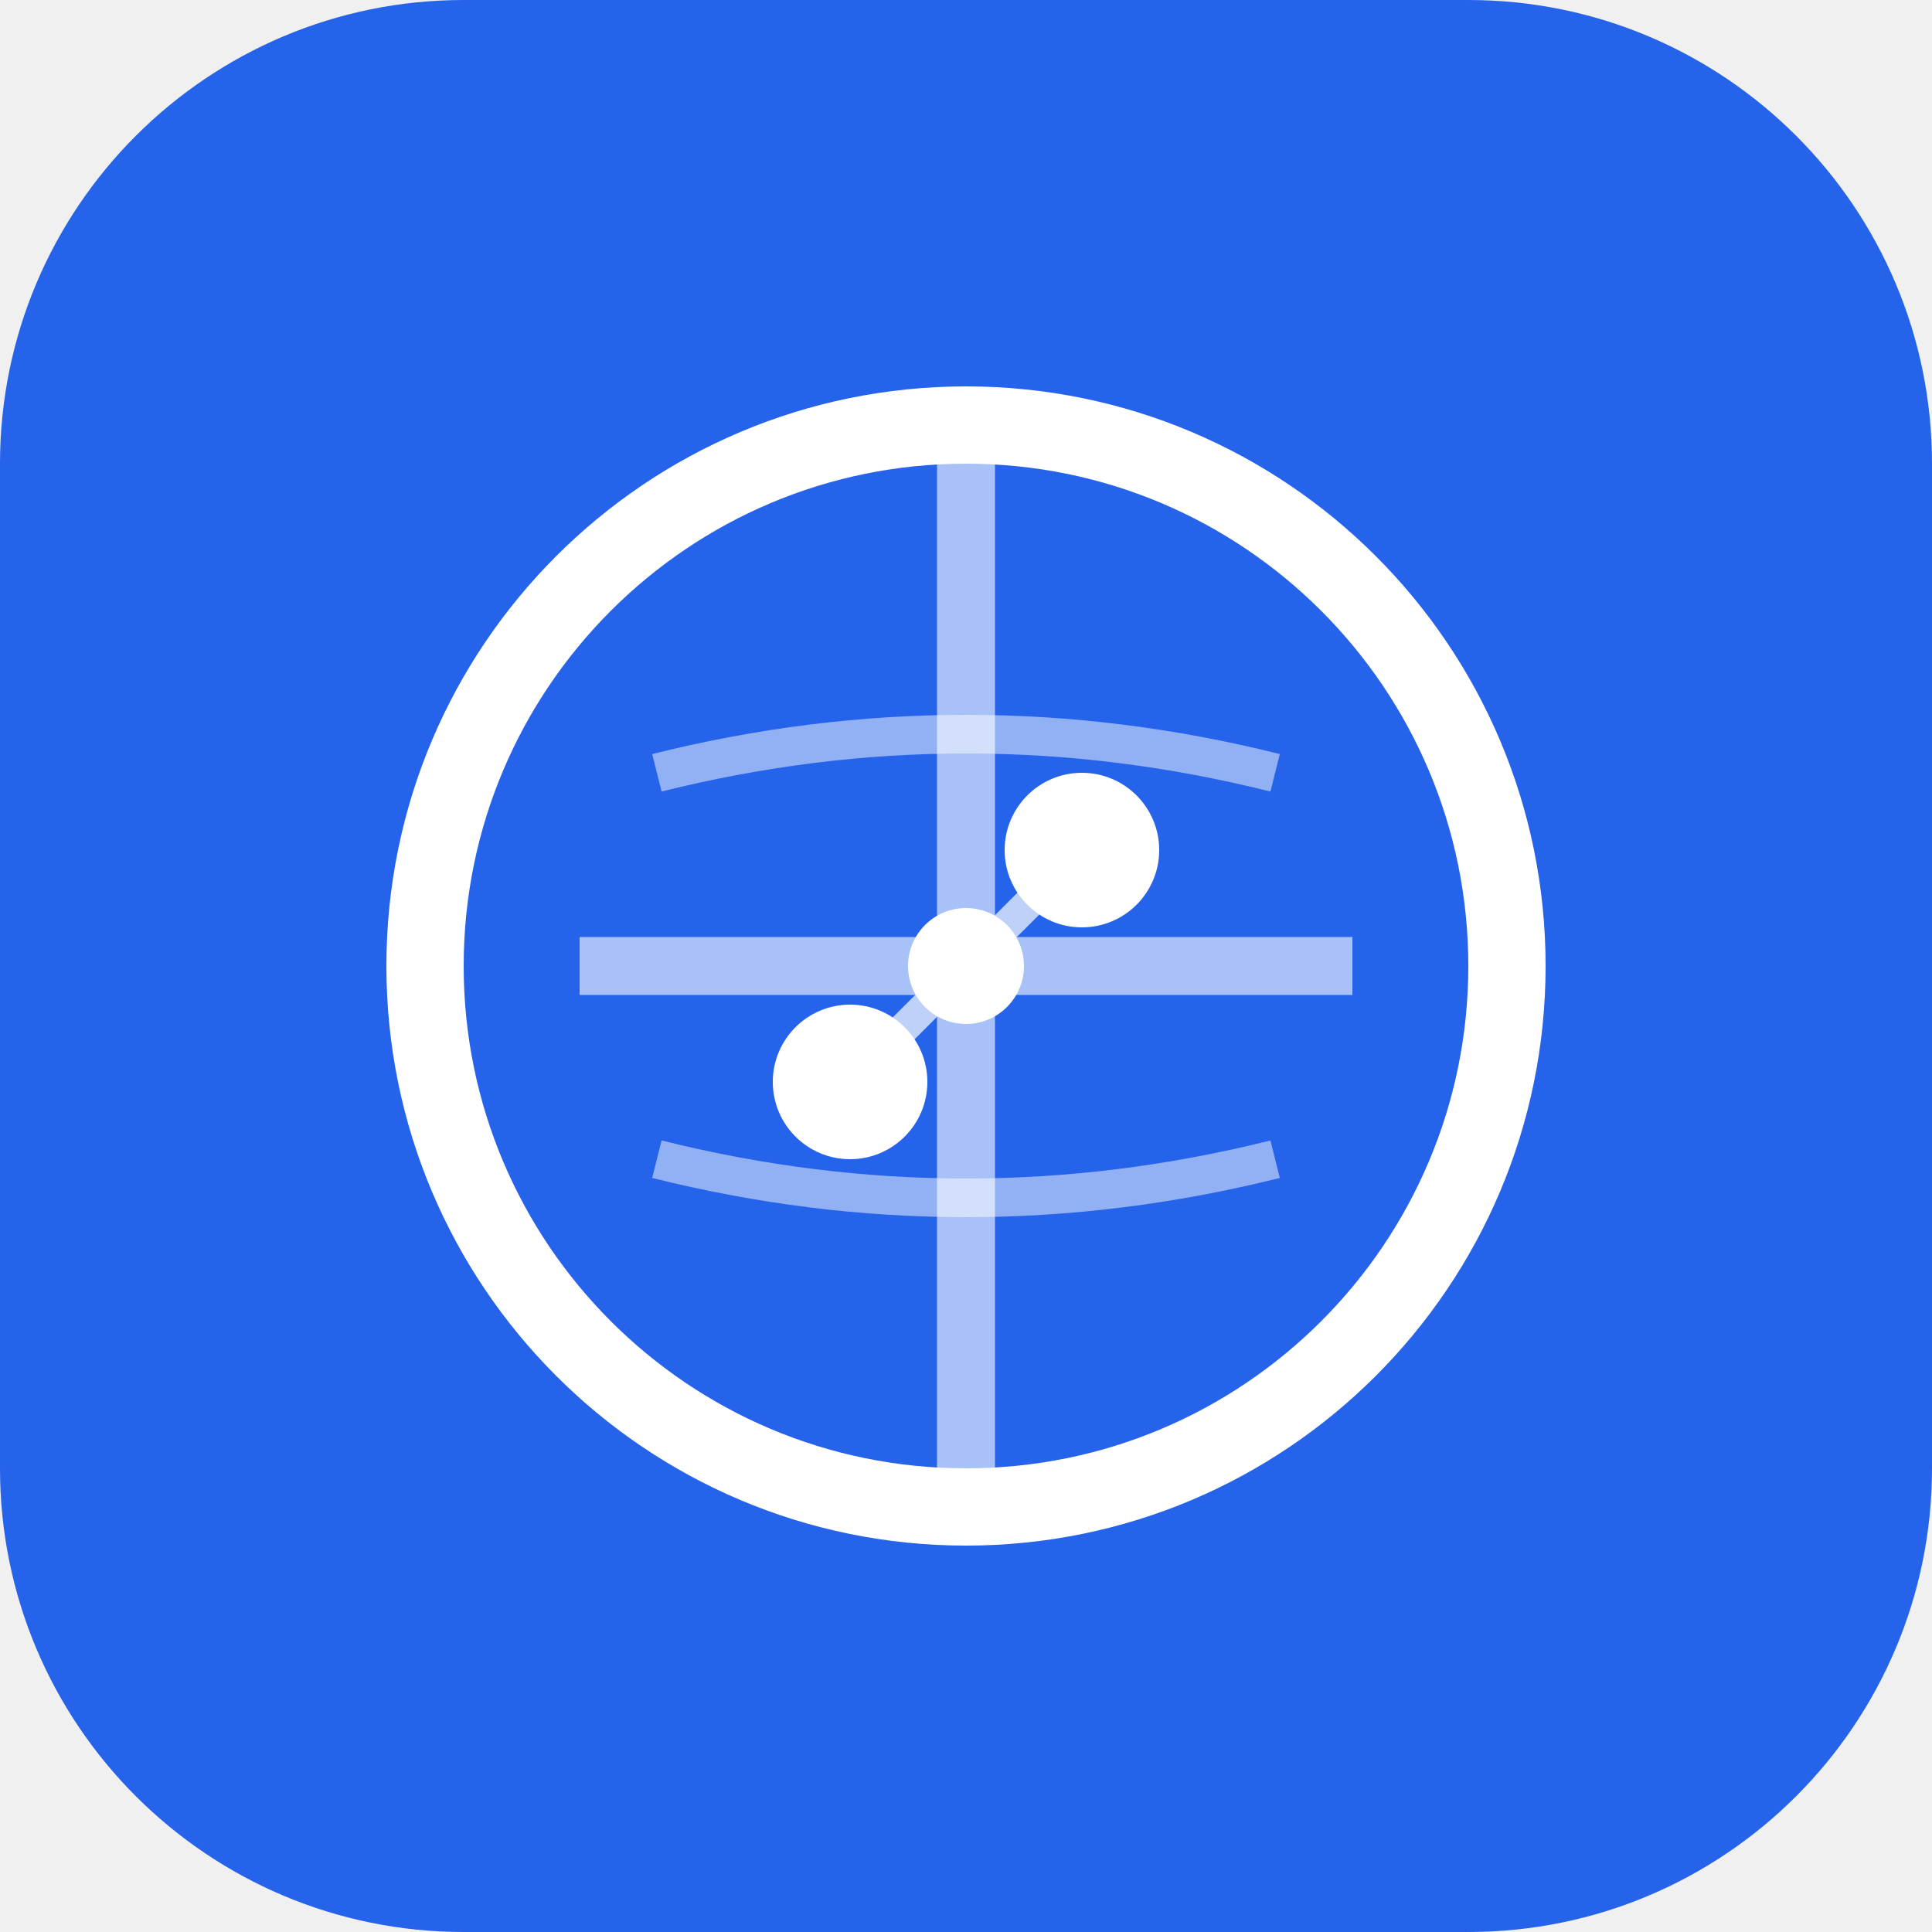
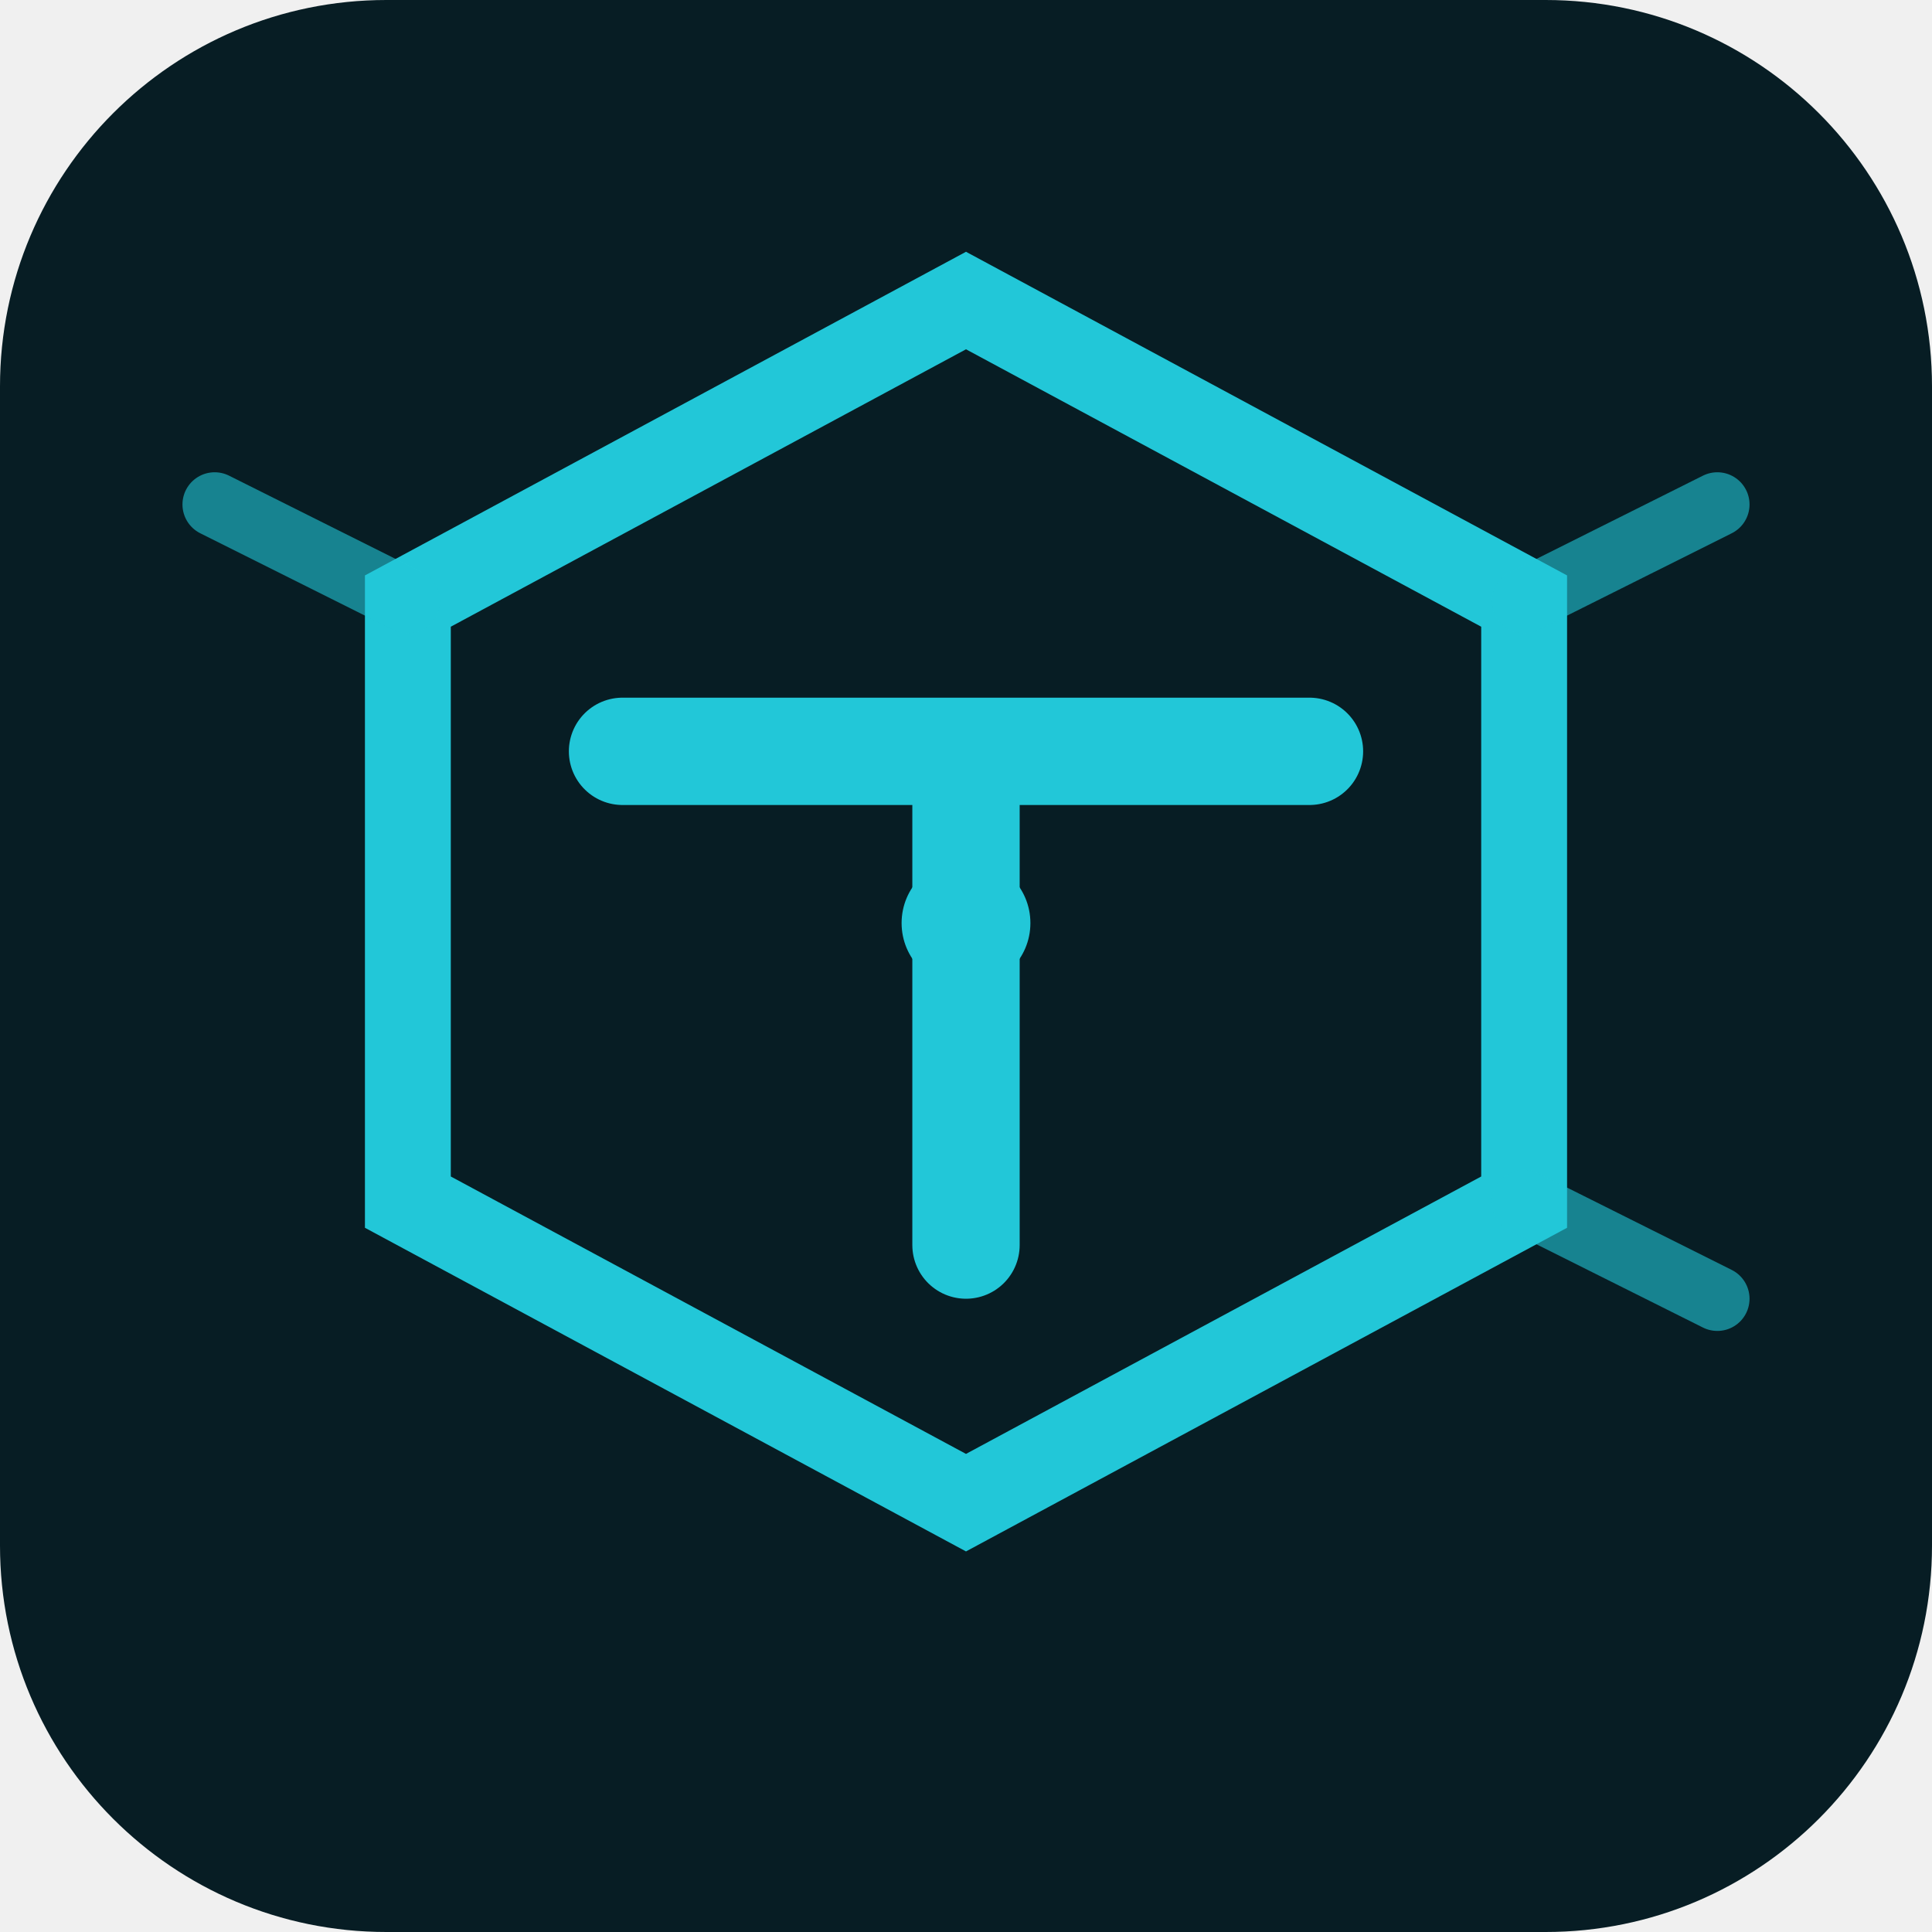
- <svg xmlns="http://www.w3.org/2000/svg" viewBox="0 0 50 50" fill="none">
-   <rect width="50" height="50" rx="12" fill="#2563eb" />
-   <circle cx="25" cy="25" r="14" stroke="white" stroke-width="2" fill="none" />
-   <path d="M15 25h20" stroke="white" stroke-width="1.5" opacity="0.6" />
-   <path d="M25 11v28" stroke="white" stroke-width="1.5" opacity="0.6" />
-   <path d="M17 20Q25 18 33 20" stroke="white" stroke-width="1" fill="none" opacity="0.5" />
-   <path d="M17 30Q25 32 33 30" stroke="white" stroke-width="1" fill="none" opacity="0.5" />
-   <circle cx="28" cy="22" r="2" fill="white" />
-   <circle cx="22" cy="28" r="2" fill="white" />
-   <circle cx="25" cy="25" r="1.5" fill="white" />
-   <line x1="28" y1="22" x2="25" y2="25" stroke="white" stroke-width="0.8" opacity="0.7" />
-   <line x1="22" y1="28" x2="25" y2="25" stroke="white" stroke-width="0.8" opacity="0.7" />
+ <svg xmlns="http://www.w3.org/2000/svg" viewBox="0 0 180 180" fill="none">
+   <rect width="180" height="180" rx="36" fill="#071d24" />
+   <path d="M90 28L142 56V112L90 140L38 112V56L90 28Z" stroke="#22c7d8" stroke-width="8" />
+   <path d="M58 70H122M90 70V116" stroke="#22c7d8" stroke-width="10" stroke-linecap="round" />
+   <circle cx="90" cy="86" r="6" fill="#22c7d8" />
+   <path d="M142 56L160 47M142 112L160 121M38 56L20 47" stroke="#22c7d8" stroke-width="6" stroke-linecap="round" opacity=".6" />
</svg>
